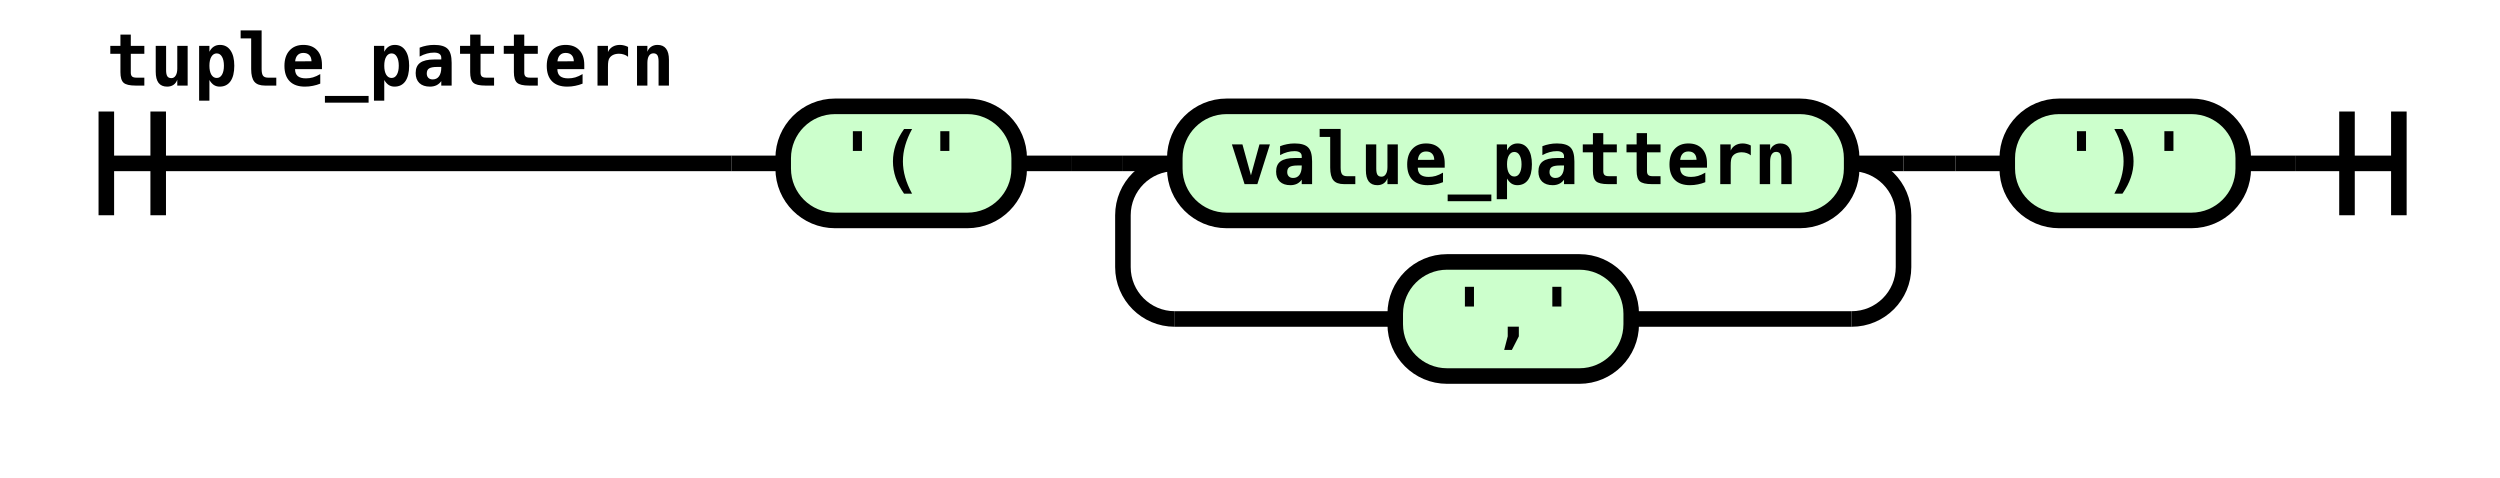
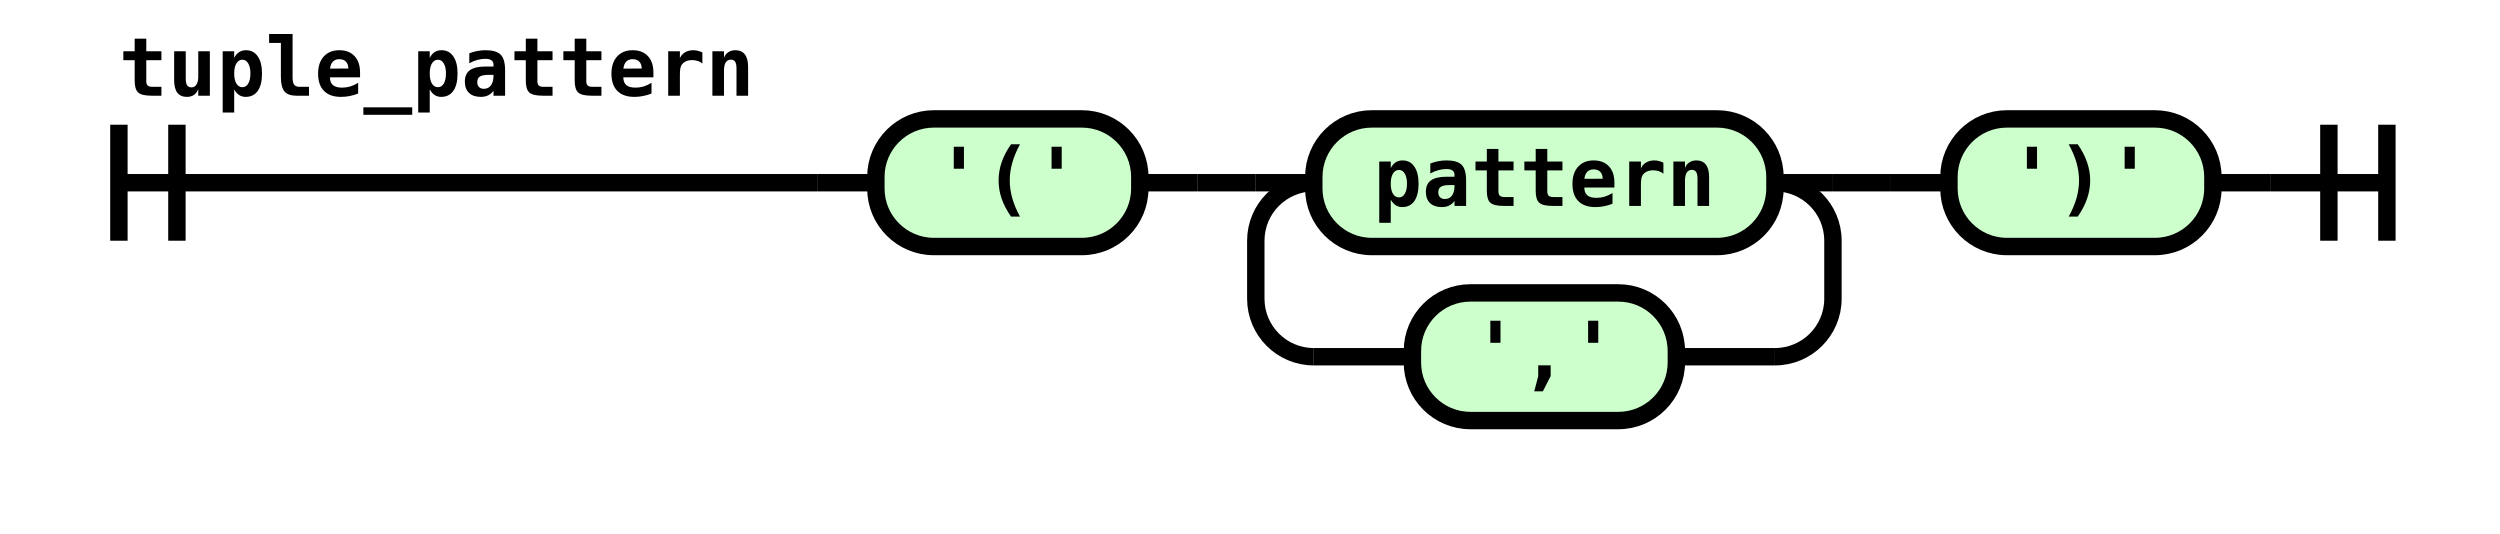
- <svg xmlns="http://www.w3.org/2000/svg" class="railroad-diagram" height="92" viewBox="0 0 482.0 92" width="482.0">
+ <svg xmlns="http://www.w3.org/2000/svg" class="railroad-diagram" height="92" viewBox="0 0 431.0 92" width="431.0">
  <g transform="translate(.5 .5)">
    <style>/*  */
	svg.railroad-diagram {
		background-color:hsl(30,20%,95%);
	}
	svg.railroad-diagram path {
		stroke-width:3;
		stroke:black;
		fill:rgba(0,0,0,0);
	}
	svg.railroad-diagram text {
		font:bold 14px monospace;
		text-anchor:middle;
	}
	svg.railroad-diagram text.label{
		text-anchor:start;
	}
	svg.railroad-diagram text.comment{
		font:italic 12px monospace;
	}
	svg.railroad-diagram rect{
		stroke-width:3;
		stroke:black;
		fill:hsl(120,100%,90%);
	}
	svg.railroad-diagram rect.group-box {
		stroke: gray;
		stroke-dasharray: 10 5;
		fill: none;
	}

/*  */
</style>
    <g>
      <path d="M20 21v20m10 -20v20m-10 -10h120.5" />
      <text style="text-anchor:start" x="20" y="16">tuple_pattern</text>
    </g>
    <path d="M140.5 31h10" />
    <g>
      <path d="M150.5 31h0.0" />
-       <path d="M432.0 31h0.0" />
+       <path d="M381.0 31h0.0" />
      <g class="terminal ">
        <path d="M150.5 31h0.0" />
        <path d="M196.0 31h0.0" />
        <rect height="22" rx="10" ry="10" width="45.5" x="150.5" y="20" />
        <text x="173.25" y="35">'('</text>
      </g>
      <path d="M196.0 31h10" />
      <path d="M206.0 31h10" />
      <g>
        <path d="M216.0 31h0.0" />
-         <path d="M366.5 31h0.0" />
+         <path d="M315.5 31h0.0" />
        <path d="M216.0 31h10" />
        <g class="terminal ">
          <path d="M226.0 31h0.0" />
-           <path d="M356.5 31h0.0" />
-           <rect height="22" rx="10" ry="10" width="130.5" x="226.0" y="20" />
-           <text x="291.25" y="35">value_pattern</text>
+           <path d="M305.5 31h0.0" />
+           <rect height="22" rx="10" ry="10" width="79.5" x="226.0" y="20" />
+           <text x="265.75" y="35">pattern</text>
        </g>
-         <path d="M356.5 31h10" />
+         <path d="M305.5 31h10" />
        <path d="M226.0 31a10 10 0 0 0 -10 10v10a10 10 0 0 0 10 10" />
        <g class="terminal ">
-           <path d="M226.0 61h42.5" />
-           <path d="M314.0 61h42.5" />
-           <rect height="22" rx="10" ry="10" width="45.5" x="268.5" y="50" />
-           <text x="291.25" y="65">','</text>
+           <path d="M226.0 61h17.0" />
+           <path d="M288.5 61h17.0" />
+           <rect height="22" rx="10" ry="10" width="45.5" x="243.0" y="50" />
+           <text x="265.75" y="65">','</text>
        </g>
-         <path d="M356.5 61a10 10 0 0 0 10 -10v-10a10 10 0 0 0 -10 -10" />
+         <path d="M305.5 61a10 10 0 0 0 10 -10v-10a10 10 0 0 0 -10 -10" />
      </g>
-       <path d="M366.5 31h10" />
-       <path d="M376.5 31h10" />
+       <path d="M315.5 31h10" />
+       <path d="M325.5 31h10" />
      <g class="terminal ">
-         <path d="M386.5 31h0.0" />
-         <path d="M432.0 31h0.0" />
-         <rect height="22" rx="10" ry="10" width="45.5" x="386.5" y="20" />
-         <text x="409.25" y="35">')'</text>
+         <path d="M335.5 31h0.0" />
+         <path d="M381.0 31h0.0" />
+         <rect height="22" rx="10" ry="10" width="45.5" x="335.5" y="20" />
+         <text x="358.25" y="35">')'</text>
      </g>
    </g>
-     <path d="M432.0 31h10" />
-     <path d="M 442.0 31 h 20 m -10 -10 v 20 m 10 -20 v 20" />
+     <path d="M381.0 31h10" />
+     <path d="M 391.0 31 h 20 m -10 -10 v 20 m 10 -20 v 20" />
  </g>
</svg>
